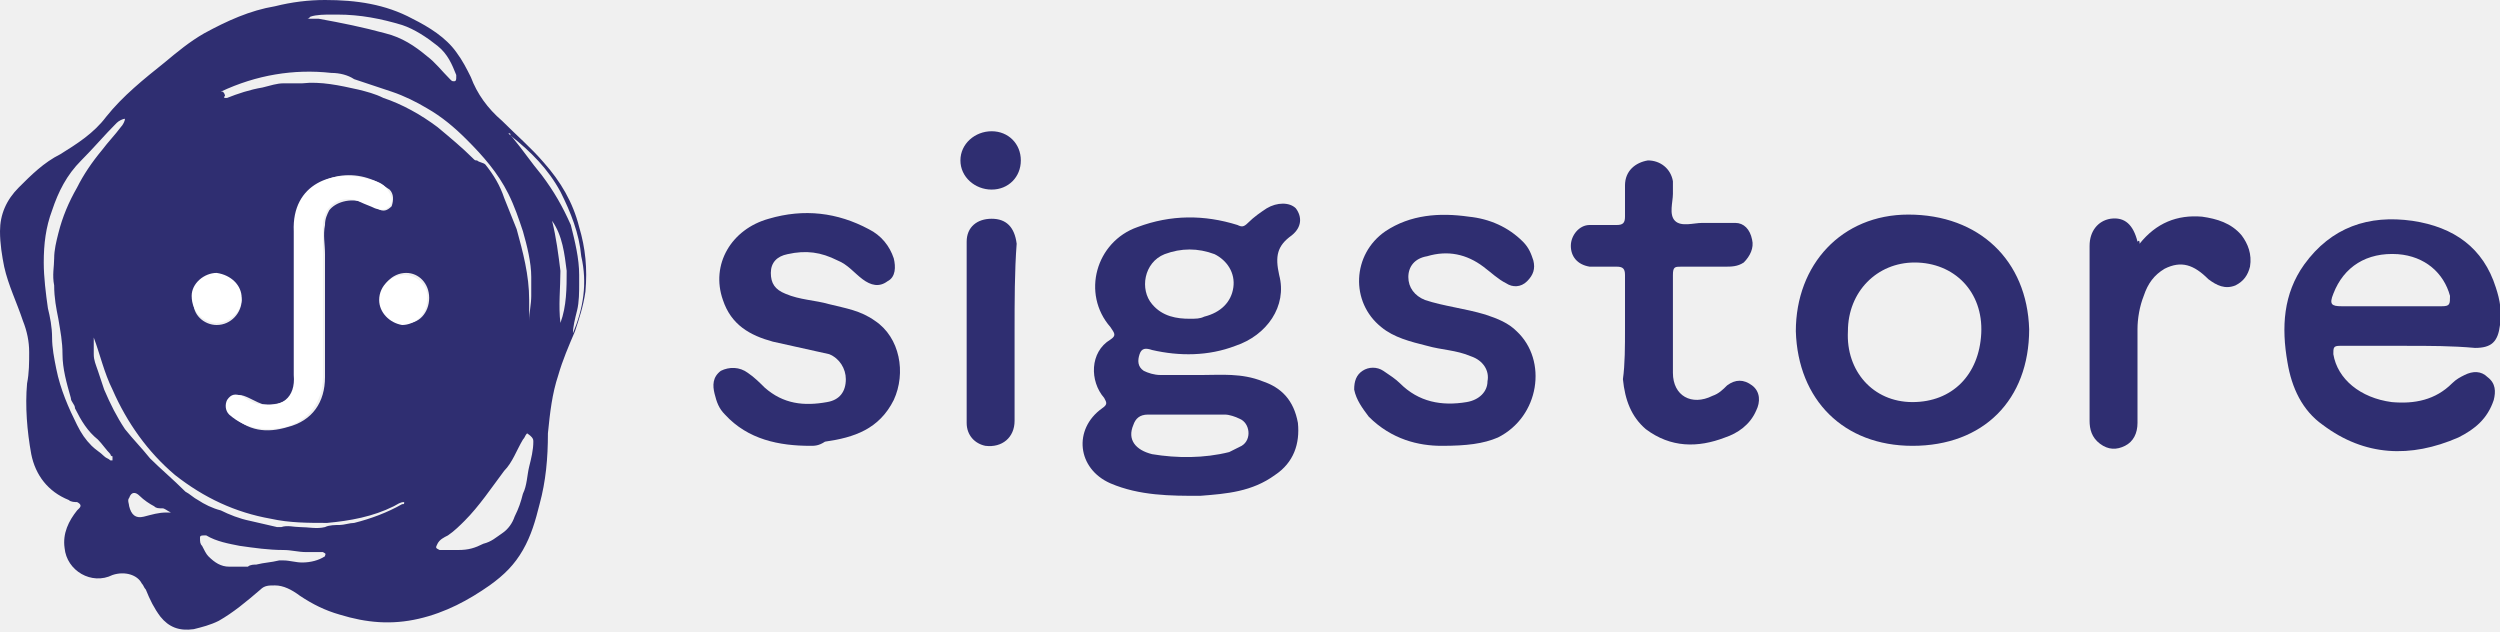
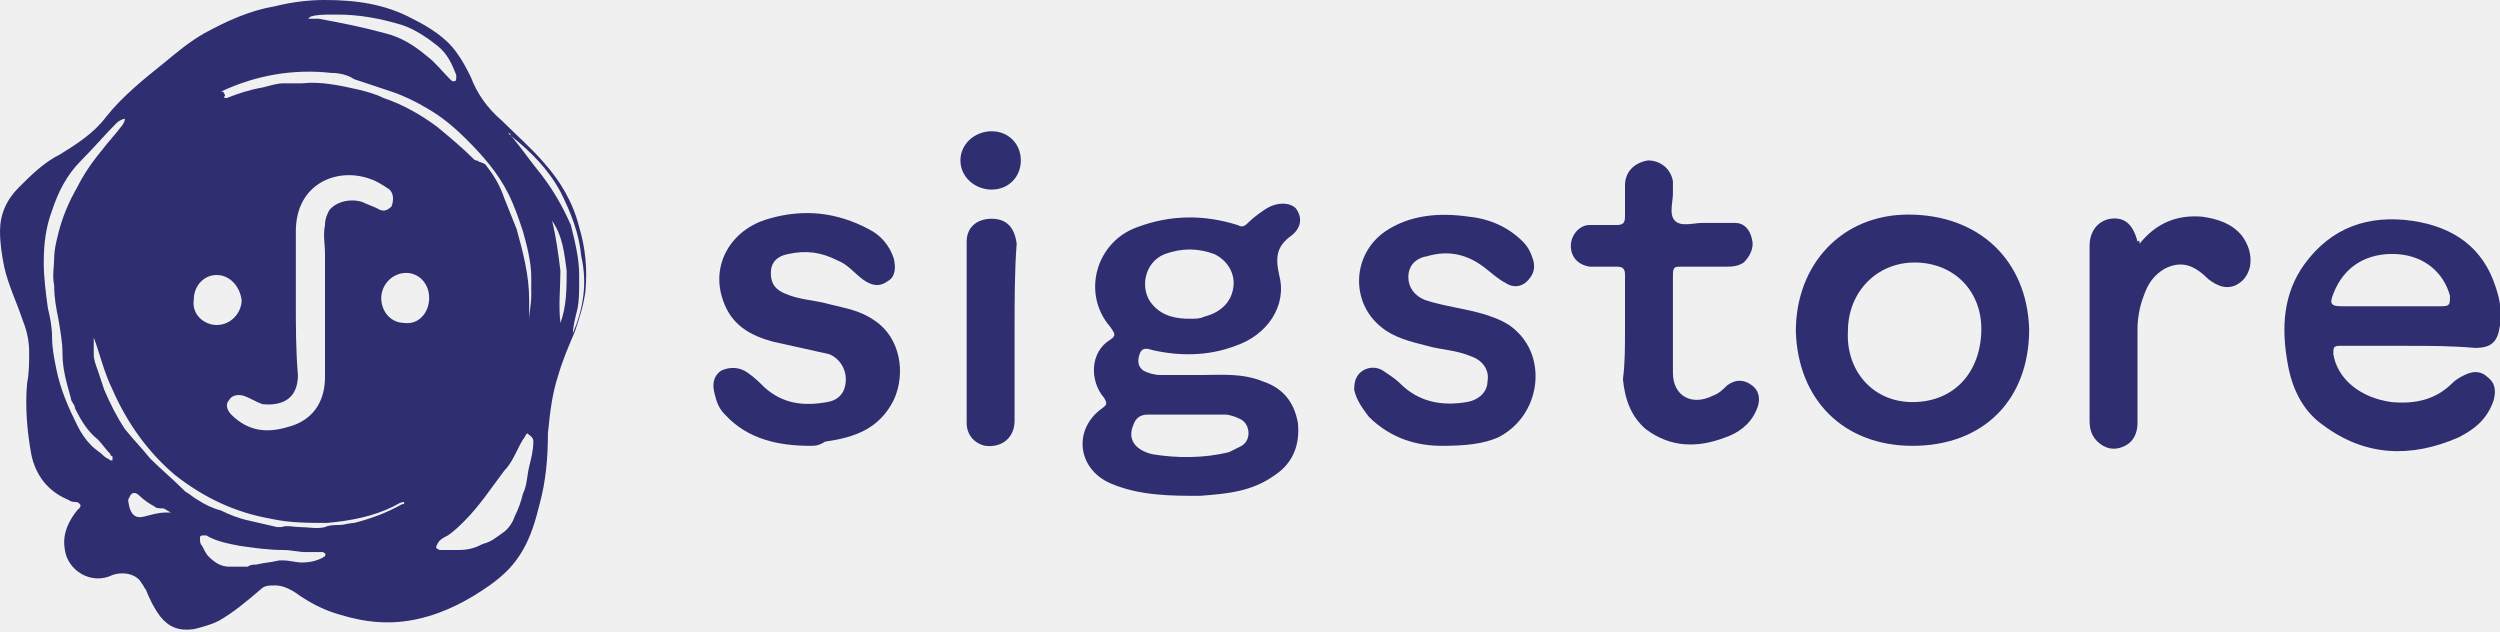
<svg xmlns="http://www.w3.org/2000/svg" version="1.1" id="a" x="0px" y="0px" width="120px" height="30.3px" viewBox="0 0 120 30.3" style="enable-background:new 0 0 120 30.3;" xml:space="preserve">
  <g>
    <path fill="#2F2E71" d="M57.7,18c0.9,0,1.9-0.1,2.9,0.3c0.9,0.3,1.5,0.9,1.7,2c0.1,1-0.2,1.9-1.1,2.5c-1.1,0.8-2.3,0.9-3.6,1   c-1.4,0-2.9,0-4.3-0.6c-1.6-0.7-1.8-2.6-0.4-3.6c0.3-0.2,0.2-0.3,0.1-0.5c-0.7-0.8-0.7-2.2,0.3-2.8c0.3-0.2,0.2-0.3,0-0.6   c-1.4-1.6-0.7-4.1,1.3-4.8c1.6-0.6,3.2-0.6,4.8-0.1c0.2,0.1,0.3,0.1,0.5-0.1c0.3-0.3,0.6-0.5,0.9-0.7c0.5-0.3,1.1-0.3,1.4,0   c0.3,0.4,0.3,0.9-0.2,1.3c-0.7,0.5-0.8,1-0.6,1.9c0.4,1.5-0.6,2.9-2.1,3.4c-1.3,0.5-2.7,0.5-4,0.2c-0.3-0.1-0.5-0.1-0.6,0.2   c-0.1,0.3-0.1,0.6,0.2,0.8c0.2,0.1,0.5,0.2,0.8,0.2C56.3,18,57,18,57.7,18L57.7,18z M57.1,15.3c0.3,0,0.5,0,0.7-0.1   c0.8-0.2,1.3-0.7,1.4-1.4c0.1-0.7-0.3-1.3-0.9-1.6c-0.8-0.3-1.6-0.3-2.4,0c-1,0.4-1.2,1.7-0.6,2.4C55.8,15.2,56.5,15.3,57.1,15.3z    M56.9,19.9L56.9,19.9c-0.6,0-1.2,0-1.8,0c-0.4,0-0.6,0.2-0.7,0.5c-0.3,0.7,0.1,1.2,0.9,1.4c1.2,0.2,2.5,0.2,3.7-0.1   c0.2-0.1,0.4-0.2,0.6-0.3c0.5-0.3,0.4-1.1-0.1-1.3c-0.2-0.1-0.5-0.2-0.7-0.2C58.1,19.9,57.5,19.9,56.9,19.9L56.9,19.9z" />
    <path fill="#2F2E71" d="M115.5,16.6c-1.1,0-2.2,0-3.2,0c-0.3,0-0.3,0.1-0.3,0.4c0.2,1.2,1.3,2.1,2.8,2.3c1.1,0.1,2.1-0.1,2.9-0.9   c0.2-0.2,0.4-0.3,0.6-0.4c0.4-0.2,0.8-0.2,1.1,0.1c0.4,0.3,0.4,0.7,0.3,1.1c-0.3,0.9-0.9,1.4-1.7,1.8c-2.3,1-4.5,0.9-6.5-0.6   c-1-0.7-1.5-1.8-1.7-3c-0.3-1.7-0.2-3.3,0.8-4.7c1.3-1.8,3.1-2.4,5.2-2.1c2,0.3,3.4,1.3,4,3.2c0.2,0.6,0.3,1.2,0.2,1.8   c-0.1,0.8-0.4,1.1-1.2,1.1C117.7,16.6,116.6,16.6,115.5,16.6L115.5,16.6z M114.8,14.7c0.8,0,1.6,0,2.4,0c0.4,0,0.4-0.1,0.4-0.5   c-0.3-1.1-1.2-1.9-2.5-2c-1.5-0.1-2.6,0.6-3.1,1.9c-0.2,0.5-0.1,0.6,0.4,0.6C113.2,14.7,114,14.7,114.8,14.7z" />
    <path fill="#2F2E71" d="M91.8,21.4c-3.3,0-5.5-2.2-5.6-5.5c0-3.2,2.2-5.6,5.4-5.6c3.4,0,5.7,2.2,5.8,5.5   C97.4,19.2,95.2,21.4,91.8,21.4z M91.8,19.3c1.9,0,3.2-1.3,3.3-3.3c0.1-2-1.3-3.4-3.2-3.4c-1.8,0-3.2,1.4-3.2,3.3   C88.6,17.8,89.9,19.3,91.8,19.3z" />
    <path fill="#2F2E71" d="M69.2,21.4c-1.1,0-2.4-0.3-3.5-1.4c-0.3-0.4-0.6-0.8-0.7-1.3c0-0.4,0.1-0.7,0.4-0.9c0.3-0.2,0.7-0.2,1,0   c0.3,0.2,0.6,0.4,0.8,0.6c0.9,0.9,2,1.1,3.2,0.9c0.6-0.1,1-0.5,1-1c0.1-0.5-0.2-1-0.8-1.2c-0.7-0.3-1.4-0.3-2.1-0.5   c-0.8-0.2-1.6-0.4-2.2-0.9c-1.5-1.2-1.4-3.5,0.2-4.6c1.2-0.8,2.6-0.9,4-0.7c1,0.1,1.9,0.5,2.6,1.2c0.3,0.3,0.4,0.6,0.5,0.9   c0.1,0.4,0,0.7-0.3,1c-0.3,0.3-0.7,0.3-1,0.1c-0.4-0.2-0.7-0.5-1.1-0.8c-0.8-0.6-1.7-0.8-2.7-0.5c-0.6,0.1-0.9,0.5-0.9,1   c0,0.5,0.3,0.9,0.8,1.1c0.9,0.3,1.9,0.4,2.9,0.7c0.6,0.2,1.1,0.4,1.5,0.8c1.5,1.4,1.1,4.1-0.9,5.1C71.2,21.3,70.4,21.4,69.2,21.4z" />
    <path fill="#2F2E71" d="M38.9,21.4c-1.5,0-3-0.3-4.1-1.5c-0.3-0.3-0.4-0.6-0.5-1c-0.1-0.4-0.1-0.8,0.3-1.1c0.4-0.2,0.9-0.2,1.3,0.1   c0.3,0.2,0.6,0.5,0.8,0.7c0.9,0.8,1.9,0.9,3,0.7c0.6-0.1,0.9-0.5,0.9-1.1c0-0.5-0.3-1-0.8-1.2c-0.9-0.2-1.8-0.4-2.7-0.6   c-1.1-0.3-2-0.8-2.4-2c-0.6-1.7,0.4-3.4,2.2-3.9c1.7-0.5,3.3-0.3,4.8,0.5c0.6,0.3,1,0.8,1.2,1.4c0.1,0.4,0.1,0.9-0.3,1.1   c-0.4,0.3-0.8,0.2-1.2-0.1c-0.4-0.3-0.7-0.7-1.2-0.9c-0.8-0.4-1.5-0.5-2.4-0.3c-0.5,0.1-0.8,0.4-0.8,0.9c0,0.5,0.2,0.8,0.7,1   c0.7,0.3,1.4,0.3,2.1,0.5c0.8,0.2,1.5,0.3,2.2,0.8c1.2,0.8,1.5,2.5,0.9,3.8c-0.7,1.4-1.9,1.8-3.3,2C39.3,21.4,39.1,21.4,38.9,21.4   L38.9,21.4z" />
    <path fill="#2F2E71" d="M78,15.8c0-0.9,0-1.8,0-2.6c0-0.3-0.1-0.4-0.4-0.4c-0.4,0-0.8,0-1.3,0c-0.6-0.1-0.9-0.5-0.9-1   c0-0.5,0.4-1,0.9-1c0.4,0,0.8,0,1.3,0c0.3,0,0.4-0.1,0.4-0.4c0-0.5,0-1,0-1.5c0-0.7,0.5-1.1,1.1-1.2c0.6,0,1.1,0.4,1.2,1   c0,0.2,0,0.4,0,0.6c0,0.4-0.2,1,0.1,1.3c0.3,0.3,0.9,0.1,1.3,0.1c0.5,0,1,0,1.6,0c0.4,0,0.7,0.3,0.8,0.8c0.1,0.4-0.1,0.8-0.4,1.1   c-0.3,0.2-0.6,0.2-0.9,0.2c-0.7,0-1.4,0-2.1,0c-0.3,0-0.4,0-0.4,0.4c0,1.6,0,3.2,0,4.7c0,1.1,0.9,1.6,1.9,1.1   c0.3-0.1,0.5-0.3,0.7-0.5c0.4-0.3,0.8-0.3,1.2,0c0.4,0.3,0.4,0.8,0.2,1.2c-0.3,0.7-0.9,1.1-1.5,1.3c-1.3,0.5-2.6,0.5-3.8-0.4   c-0.7-0.6-1-1.4-1.1-2.4C78,17.5,78,16.6,78,15.8L78,15.8z" />
    <path fill="#2F2E71" d="M102.7,11.7c0.8-1,1.8-1.4,3-1.3c0.7,0.1,1.4,0.3,1.9,0.9c0.3,0.4,0.5,0.9,0.4,1.5c-0.1,0.4-0.3,0.7-0.7,0.9   c-0.5,0.2-0.9,0-1.3-0.3c-0.7-0.7-1.3-0.9-2.1-0.5c-0.5,0.3-0.8,0.7-1,1.3c-0.2,0.5-0.3,1.1-0.3,1.6c0,1.5,0,3,0,4.5   c0,0.5-0.2,0.9-0.6,1.1c-0.4,0.2-0.8,0.2-1.2-0.1c-0.4-0.3-0.5-0.7-0.5-1.1c0-2.8,0-5.6,0-8.4c0-0.7,0.4-1.2,1-1.3   c0.7-0.1,1.1,0.3,1.3,1.1C102.7,11.5,102.7,11.6,102.7,11.7L102.7,11.7z" />
    <path fill="#2F2E71" d="M48.7,15.9c0,1.4,0,2.8,0,4.3c0,0.8-0.6,1.3-1.4,1.2c-0.5-0.1-0.9-0.5-0.9-1.1c0-2.9,0-5.8,0-8.7   c0-0.7,0.5-1.1,1.2-1.1c0.7,0,1.1,0.4,1.2,1.2C48.7,13,48.7,14.5,48.7,15.9L48.7,15.9z" />
    <path fill="#2F2E71" d="M49,7.7c0,0.8-0.6,1.4-1.4,1.4c-0.8,0-1.5-0.6-1.5-1.4c0-0.8,0.7-1.4,1.5-1.4C48.4,6.3,49,6.9,49,7.7z" />
  </g>
  <g>
    <path style="fill:none;" d="M5.2,9.4C5.1,9.5,5.1,9.6,5,9.7C5.1,9.7,5.2,9.5,5.2,9.4z" />
    <path style="fill:none;" d="M15.5,26.5c-0.2,0-0.5,0-0.7,0c-0.4,0-0.7-0.1-1.1-0.1c-0.7,0-1.4-0.1-2.1-0.2c-0.6-0.1-1.1-0.2-1.6-0.5   c0,0-0.1,0-0.1,0c-0.1,0-0.2,0-0.2,0.1c0,0.1,0,0.2,0.1,0.4c0.1,0.2,0.2,0.3,0.3,0.5c0.2,0.3,0.5,0.5,1,0.5c0.3,0,0.6,0,0.9,0   c0.1,0,0.3,0,0.4-0.1c0.4-0.1,0.7-0.2,1.1-0.2c0.1,0,0.1,0,0.2,0c0.3,0,0.6,0.1,0.9,0.1c0.4,0,0.8-0.1,1.1-0.3c0,0,0.1,0,0.1-0.1   C15.6,26.5,15.6,26.5,15.5,26.5z" />
    <path style="fill:none;" d="M5.3,21.8c-0.2-0.2-0.4-0.5-0.6-0.7c-0.4-0.5-0.8-1-1.1-1.5c-0.1-0.2-0.2-0.3-0.2-0.5C3.3,18.4,3.1,17.7,3,17   c0-0.6-0.2-1.1-0.3-1.7c-0.1-0.5-0.2-1.1-0.2-1.6c0-0.4,0-0.9,0-1.3c0-0.4,0.1-0.8,0.2-1.2C3,10.4,3.3,9.7,3.7,9   C4,8.4,4.4,7.8,4.9,7.2c0.3-0.4,0.6-0.7,0.9-1.1C5.9,6,6,5.8,6.1,5.7C5.9,5.7,5.7,5.8,5.6,5.9C5.1,6.5,4.5,7.1,3.9,7.7   c-0.7,0.7-1.1,1.5-1.4,2.4c-0.3,0.8-0.4,1.7-0.4,2.5c0,0.7,0.1,1.5,0.2,2.2c0.1,0.5,0.1,1,0.2,1.4c0,0.5,0.1,1,0.2,1.5   c0.2,0.9,0.5,1.8,1,2.7c0.2,0.4,0.4,0.7,0.7,1c0.2,0.2,0.4,0.3,0.6,0.5C5.1,22,5.2,22,5.2,22.1c0,0,0.1,0,0.1,0c0,0,0-0.1,0-0.1   C5.4,21.9,5.3,21.9,5.3,21.8z" />
    <path style="fill:none;" d="M15.7,25c-0.9,0-1.8,0-2.7-0.2c-1.7-0.3-3.3-1-4.6-2.1c-1.3-1.1-2.3-2.5-3-4.1C5,17.9,4.8,17,4.5,16.2   c0,0.3,0,0.5,0,0.8c0,0.3,0.1,0.5,0.2,0.8c0.1,0.3,0.2,0.6,0.3,0.9c0.3,0.7,0.6,1.3,1,1.9c0.4,0.5,0.8,1,1.2,1.4   c0.5,0.5,1.1,1,1.7,1.4c0.2,0.1,0.4,0.3,0.6,0.4c0.4,0.2,0.7,0.4,1.1,0.5c0.5,0.2,1,0.4,1.4,0.5c0.4,0.1,0.9,0.2,1.3,0.3   c0.1,0,0.1,0,0.2,0c0.3,0,0.6,0,0.9,0c0.4,0,0.8,0.1,1.2,0c0.2,0,0.5-0.1,0.7-0.1c0.2,0,0.5,0,0.7-0.1c0.8-0.2,1.6-0.4,2.3-0.9   c0,0,0.1-0.1,0.1-0.1c-0.2,0-0.4,0.1-0.5,0.2C17.9,24.7,16.8,25,15.7,25z" />
    <path style="fill:none;" d="M14.9,0.9C14.9,0.9,15,0.9,14.9,0.9c0.3,0,0.4,0,0.6,0.1c1.1,0.2,2.2,0.4,3.2,0.7c0.7,0.2,1.4,0.6,2,1.1   c0.4,0.3,0.7,0.8,1.1,1.1c0,0.1,0.1,0.1,0.2,0.1C22,3.9,22,3.8,22,3.7c0,0,0,0,0-0.1c-0.2-0.6-0.5-1.1-0.9-1.4   c-0.5-0.4-1.1-0.8-1.7-1c-1-0.4-2.1-0.5-3.1-0.5c-0.1,0-0.2,0-0.3,0c-0.3,0-0.7,0-1,0.1C14.9,0.8,14.8,0.8,14.9,0.9   C14.8,0.9,14.8,0.9,14.9,0.9L14.9,0.9z" />
    <path style="fill:none;" d="M7.4,24.3c-0.3-0.1-0.5-0.3-0.7-0.5c-0.2-0.2-0.4-0.1-0.5,0.1c-0.1,0.1,0,0.3,0,0.4c0,0.4,0.3,0.6,0.7,0.5   c0.4-0.1,0.7-0.2,1.1-0.2c0.1,0,0.1,0,0.2-0.1c-0.1-0.1-0.2-0.1-0.4-0.2C7.7,24.4,7.5,24.4,7.4,24.3L7.4,24.3z" />
    <path style="fill:none;" d="M26.5,10.6c0.2,0.8,0.4,1.6,0.4,2.4c0.1,0.8,0,1.7,0,2.5c0.2-0.8,0.3-1.7,0.2-2.5   C27.1,12.1,26.9,11.3,26.5,10.6z" />
    <path style="fill:none;" d="M27,9.2c-0.6-1.1-1.4-2-2.4-2.7c0,0-0.1-0.1-0.1-0.1c0.1,0.1,0.1,0.1,0.2,0.2c0.5,0.6,0.9,1.2,1.4,1.8   c0.5,0.7,1,1.5,1.3,2.3c0.3,0.8,0.4,1.6,0.4,2.4c0,0.1,0,0.3,0,0.4c0,0.4,0,0.9-0.1,1.3c-0.1,0.4-0.1,0.7-0.2,1.1c0,0,0,0,0,0   c0.5-1.2,0.7-2.4,0.5-3.7C27.8,11.2,27.5,10.2,27,9.2z" />
    <path style="fill:none;" d="M25.1,11c-0.2-0.6-0.4-1.2-0.7-1.8c-0.5-1-1.2-1.8-2-2.6c-0.6-0.6-1.2-1.1-1.9-1.5c-0.5-0.3-1.1-0.5-1.7-0.8   C18.2,4.2,17.6,4,17,3.8c-0.4-0.1-0.7-0.2-1.1-0.3c-1.9-0.2-3.6,0.1-5.3,0.9c0,0-0.1,0-0.1,0c0.1,0,0.1-0.1,0.2,0   c0,0.1,0.1,0.1,0.1,0.2c-0.1,0.1,0,0.1,0,0.1c0,0,0.1,0,0.1,0c0.6-0.2,1.1-0.4,1.7-0.5c0.3,0,0.6-0.1,1-0.2c0.3,0,0.6,0,0.9,0   c0.9-0.1,1.8,0.1,2.7,0.3c0.4,0.1,0.8,0.2,1.2,0.4c0.9,0.4,1.8,0.8,2.6,1.4c0.6,0.4,1.1,1,1.7,1.5c0,0,0.1,0.1,0.2,0.1   c0.1,0,0.3,0,0.4,0.2c0.4,0.5,0.7,1,0.9,1.6c0.2,0.5,0.4,1,0.6,1.5c0.4,1.1,0.6,2.3,0.6,3.4c0,0.3,0,0.6,0,1l0,0   c0-0.4,0.1-0.8,0.1-1.2c0-0.3,0-0.6,0-0.9C25.5,12.4,25.4,11.7,25.1,11z" />
    <path style="fill:none;" d="M25.3,21.1c-0.3,0.5-0.5,1-0.9,1.5c-0.6,0.8-1.2,1.6-1.9,2.4c-0.3,0.3-0.5,0.5-0.8,0.7   c-0.2,0.1-0.4,0.3-0.5,0.4c-0.1,0.2-0.1,0.2,0.1,0.3c0,0,0.1,0,0.1,0c0.3,0,0.5,0,0.8,0c0.4-0.1,0.8-0.2,1.2-0.3   c0.3-0.1,0.6-0.3,0.9-0.5c0.3-0.2,0.5-0.5,0.6-0.8c0.1-0.3,0.3-0.7,0.4-1.1c0.1-0.4,0.2-0.8,0.3-1.3c0.1-0.4,0.1-0.8,0.2-1.2   c0-0.1,0-0.2-0.1-0.4C25.4,20.9,25.4,21,25.3,21.1z" />
    <path fill="#2F2E71" d="M27.8,10.9c-0.3-1.2-0.9-2.2-1.7-3.1c-0.6-0.7-1.3-1.3-2-2c-0.7-0.6-1.2-1.3-1.5-2.1c-0.2-0.4-0.4-0.8-0.7-1.2   c-0.5-0.7-1.3-1.2-2.1-1.6C18.5,0.2,17.1,0,15.6,0c-0.8,0-1.6,0.1-2.4,0.3C12,0.5,10.9,1,9.8,1.6C9.1,2,8.5,2.5,7.9,3   c-1,0.8-2,1.6-2.8,2.6C4.5,6.4,3.7,6.9,2.9,7.4c-0.8,0.4-1.4,1-2,1.6C0.3,9.6,0,10.3,0,11.1c0,0.6,0.1,1.2,0.2,1.7   c0.2,0.9,0.6,1.7,0.9,2.6c0.2,0.5,0.3,1,0.3,1.5c0,0.5,0,1-0.1,1.5c-0.1,1.1,0,2.3,0.2,3.4c0.2,1,0.8,1.8,1.8,2.2   c0.1,0.1,0.3,0.1,0.4,0.1c0.2,0.1,0.2,0.2,0.1,0.3c0,0,0,0-0.1,0.1c-0.4,0.5-0.7,1.1-0.6,1.8c0.1,1.1,1.3,1.8,2.3,1.3   C6,27.4,6.6,27.6,6.8,28c0.1,0.1,0.1,0.2,0.2,0.3c0.2,0.5,0.4,0.9,0.7,1.3c0.4,0.5,0.9,0.7,1.6,0.6c0.4-0.1,0.8-0.2,1.2-0.4   c0.7-0.4,1.3-0.9,2-1.5c0.2-0.2,0.4-0.2,0.7-0.2c0.4,0,0.8,0.2,1.2,0.5c0.6,0.4,1.2,0.7,1.9,0.9c1.3,0.4,2.5,0.5,3.8,0.2   c1.3-0.3,2.4-0.9,3.4-1.6c0.7-0.5,1.2-1,1.6-1.7c0.4-0.7,0.6-1.4,0.8-2.2c0.3-1.1,0.4-2.2,0.4-3.4c0.1-1,0.2-1.9,0.5-2.8   c0.2-0.7,0.5-1.4,0.8-2.1c0.2-0.6,0.4-1.2,0.5-1.9C28.2,12.9,28.1,11.9,27.8,10.9z M14.9,0.8c0.3-0.1,0.7-0.1,1-0.1   c0.1,0,0.2,0,0.3,0c1.1,0,2.1,0.2,3.1,0.5c0.6,0.2,1.2,0.6,1.7,1c0.5,0.4,0.7,0.9,0.9,1.4c0,0,0,0,0,0.1c0,0.1,0,0.2-0.1,0.2   c-0.1,0-0.1,0-0.2-0.1c-0.4-0.4-0.7-0.8-1.1-1.1c-0.6-0.5-1.2-0.9-2-1.1c-1.1-0.3-2.1-0.5-3.2-0.7c-0.2,0-0.3,0-0.5,0   c0,0-0.1,0-0.1,0C14.8,0.9,14.8,0.9,14.9,0.8C14.8,0.8,14.9,0.8,14.9,0.8z M10.4,13.2c0.6,0,1.1,0.5,1.2,1.2c0,0.6-0.5,1.2-1.2,1.2   c-0.6,0-1.2-0.5-1.1-1.2C9.3,13.7,9.8,13.2,10.4,13.2z M14.2,14.5L14.2,14.5c0-1.1,0-2.3,0-3.4c0-2.3,2-3.1,3.6-2.5   c0.3,0.1,0.6,0.3,0.9,0.5c0.2,0.2,0.2,0.5,0.1,0.8c-0.2,0.2-0.4,0.3-0.7,0.1c-0.2-0.1-0.5-0.2-0.7-0.3c-0.6-0.2-1.3,0-1.6,0.4   c-0.1,0.2-0.2,0.4-0.2,0.7c-0.1,0.5,0,0.9,0,1.4c0,2,0,3.9,0,5.9c0,1.2-0.6,2.1-1.8,2.4c-1,0.3-1.9,0.2-2.7-0.6   c-0.2-0.2-0.3-0.5-0.1-0.7c0.1-0.2,0.4-0.3,0.7-0.2c0.3,0.1,0.6,0.3,0.9,0.4c1,0.1,1.7-0.3,1.7-1.4C14.2,16.8,14.2,15.7,14.2,14.5z    M5.4,22.1c0,0-0.1,0-0.1,0C5.2,22,5.1,22,5,21.9c-0.2-0.2-0.4-0.3-0.6-0.5c-0.3-0.3-0.5-0.6-0.7-1c-0.4-0.8-0.8-1.7-1-2.7   c-0.1-0.5-0.2-1-0.2-1.5c0-0.5-0.1-1-0.2-1.4c-0.1-0.7-0.2-1.5-0.2-2.2c0-0.9,0.1-1.7,0.4-2.5c0.3-0.9,0.7-1.7,1.4-2.4   c0.6-0.6,1.1-1.2,1.7-1.8c0.1-0.1,0.3-0.2,0.4-0.2C6,5.8,5.9,6,5.8,6.1C5.5,6.5,5.2,6.8,4.9,7.2C4.4,7.8,4,8.4,3.7,9   C3.3,9.7,3,10.4,2.8,11.2c-0.1,0.4-0.2,0.8-0.2,1.2c0,0.4-0.1,0.8,0,1.3c0,0.6,0.1,1.1,0.2,1.6C2.9,15.9,3,16.4,3,17   c0,0.7,0.2,1.4,0.4,2.1c0,0.2,0.2,0.3,0.2,0.5c0.3,0.6,0.6,1.1,1.1,1.5c0.2,0.2,0.4,0.5,0.6,0.7c0,0,0,0.1,0.1,0.1   C5.4,22,5.4,22,5.4,22.1L5.4,22.1z M8,24.6c-0.4,0-0.7,0.1-1.1,0.2c-0.4,0.1-0.6-0.1-0.7-0.5c0-0.1-0.1-0.3,0-0.4   c0.1-0.3,0.3-0.3,0.5-0.1c0.2,0.2,0.5,0.4,0.7,0.5c0.1,0.1,0.2,0.1,0.4,0.1c0.1,0,0.2,0.1,0.4,0.2C8.1,24.6,8.1,24.6,8,24.6L8,24.6   z M15.6,26.7c-0.3,0.2-0.7,0.3-1.1,0.3c-0.3,0-0.6-0.1-0.9-0.1c-0.1,0-0.1,0-0.2,0c-0.4,0.1-0.7,0.1-1.1,0.2c-0.1,0-0.3,0-0.4,0.1   c-0.3,0-0.6,0-0.9,0c-0.4,0-0.7-0.2-1-0.5c-0.1-0.1-0.2-0.3-0.3-0.5c-0.1-0.1-0.1-0.2-0.1-0.4c0-0.1,0.1-0.1,0.2-0.1   c0,0,0.1,0,0.1,0c0.5,0.3,1.1,0.4,1.6,0.5c0.7,0.1,1.4,0.2,2.1,0.2c0.4,0,0.7,0.1,1.1,0.1c0.2,0,0.5,0,0.7,0c0.1,0,0.1,0,0.1,0   C15.7,26.6,15.6,26.6,15.6,26.7z M19.3,24.2c-0.7,0.4-1.5,0.7-2.3,0.9c-0.2,0-0.5,0.1-0.7,0.1c-0.2,0-0.5,0-0.7,0.1   c-0.4,0.1-0.8,0-1.2,0c-0.3,0-0.6-0.1-0.9,0c-0.1,0-0.1,0-0.2,0c-0.4-0.1-0.9-0.2-1.3-0.3c-0.5-0.1-1-0.3-1.4-0.5   c-0.4-0.1-0.8-0.3-1.1-0.5c-0.2-0.1-0.4-0.3-0.6-0.4C8.3,23,7.7,22.5,7.2,22c-0.4-0.5-0.8-0.9-1.2-1.4c-0.4-0.6-0.7-1.2-1-1.9   c-0.1-0.3-0.2-0.6-0.3-0.9c-0.1-0.3-0.2-0.5-0.2-0.8c0-0.3,0-0.5,0-0.8C4.8,17,5,17.9,5.4,18.7c0.7,1.6,1.7,3,3,4.1   c1.4,1.1,2.9,1.8,4.6,2.1c0.9,0.2,1.8,0.2,2.7,0.2c1.1-0.1,2.2-0.3,3.2-0.8c0.2-0.1,0.3-0.2,0.5-0.2C19.4,24.2,19.4,24.2,19.3,24.2   z M19.4,15.5c-0.6,0-1.1-0.5-1.1-1.2c0-0.6,0.5-1.2,1.2-1.2c0.6,0,1.1,0.5,1.1,1.2C20.6,15,20.1,15.6,19.4,15.5z M25.6,21.2   c0,0.4-0.1,0.8-0.2,1.2c-0.1,0.4-0.1,0.9-0.3,1.3c-0.1,0.4-0.2,0.7-0.4,1.1c-0.1,0.3-0.3,0.6-0.6,0.8c-0.3,0.2-0.5,0.4-0.9,0.5   c-0.4,0.2-0.7,0.3-1.2,0.3c-0.3,0-0.5,0-0.8,0c0,0-0.1,0-0.1,0c-0.2-0.1-0.2-0.1-0.1-0.3c0.1-0.2,0.3-0.3,0.5-0.4   c0.3-0.2,0.6-0.5,0.8-0.7c0.7-0.7,1.3-1.6,1.9-2.4c0.4-0.4,0.6-1,0.9-1.5c0.1-0.1,0.1-0.2,0.2-0.3C25.6,21,25.6,21.1,25.6,21.2z    M10.6,4.4c1.7-0.8,3.5-1.1,5.3-0.9c0.4,0,0.8,0.1,1.1,0.3c0.6,0.2,1.2,0.4,1.8,0.6c0.6,0.2,1.2,0.5,1.7,0.8   c0.7,0.4,1.3,0.9,1.9,1.5c0.8,0.8,1.5,1.6,2,2.6c0.3,0.6,0.5,1.2,0.7,1.8c0.2,0.7,0.4,1.5,0.4,2.2c0,0.3,0,0.6,0,0.9   c0,0.4-0.1,0.8-0.1,1.2l0,0c0-0.3,0-0.6,0-1c0-1.2-0.3-2.3-0.6-3.4c-0.2-0.5-0.4-1-0.6-1.5c-0.2-0.6-0.5-1.1-0.9-1.6   c-0.1-0.1-0.3-0.1-0.4-0.2c-0.1,0-0.1,0-0.2-0.1c-0.5-0.5-1.1-1-1.7-1.5c-0.8-0.6-1.7-1.1-2.6-1.4c-0.4-0.2-0.8-0.3-1.2-0.4   c-0.9-0.2-1.8-0.4-2.7-0.3c-0.3,0-0.6,0-0.9,0c-0.3,0-0.6,0.1-1,0.2c-0.6,0.1-1.2,0.3-1.7,0.5c0,0-0.1,0-0.1,0c0,0-0.1,0,0-0.1   c0,0,0-0.1-0.1-0.2 M26.9,15.5c-0.1-0.8,0-1.7,0-2.5c-0.1-0.8-0.2-1.6-0.4-2.4c0.5,0.7,0.6,1.6,0.7,2.4   C27.2,13.8,27.2,14.7,26.9,15.5z M27.5,16C27.5,16,27.5,16,27.5,16c0-0.3,0.1-0.7,0.2-1.1c0.1-0.4,0.1-0.9,0.1-1.3   c0-0.1,0-0.3,0-0.4c0-0.8-0.2-1.6-0.4-2.4C27,9.9,26.6,9.2,26,8.4c-0.5-0.6-0.9-1.2-1.4-1.8c-0.1-0.1-0.1-0.1-0.2-0.2   c0.1,0,0.1,0,0.1,0.1c1,0.8,1.8,1.6,2.4,2.7c0.5,1,0.9,2,1,3.1C28.2,13.6,28,14.8,27.5,16z" />
-     <path style="fill:#FFFFFF;" d="M12.5,19.4c-0.3,0-0.6-0.2-0.9-0.4c-0.3-0.1-0.5-0.1-0.7,0.2c-0.1,0.2-0.1,0.5,0.1,0.7   c0.8,0.7,1.7,0.8,2.7,0.6c1.1-0.3,1.8-1.2,1.8-2.4c0-2,0-3.9,0-5.9c0-0.5,0-0.9,0-1.4c0-0.2,0.1-0.5,0.2-0.7c0.3-0.5,1-0.7,1.6-0.4   c0.2,0.1,0.5,0.2,0.7,0.3c0.3,0.1,0.5,0.1,0.7-0.1c0.2-0.2,0.1-0.5-0.1-0.8c-0.2-0.3-0.5-0.4-0.9-0.5c-1.7-0.5-3.7,0.2-3.6,2.5   c0,1.1,0,2.3,0,3.4l0,0c0,1.2,0,2.4,0,3.5C14.2,19.1,13.5,19.6,12.5,19.4z" />
-     <path style="fill:#FFFFFF;" d="M19.4,13.2c-0.6,0-1.2,0.5-1.2,1.2c0,0.6,0.5,1.1,1.1,1.2c0.6,0,1.2-0.5,1.2-1.2   C20.6,13.8,20.1,13.2,19.4,13.2z" />
-     <path style="fill:#FFFFFF;" d="M10.4,15.5c0.6,0,1.2-0.5,1.2-1.2c0-0.6-0.5-1.1-1.2-1.2c-0.6,0-1.2,0.5-1.2,1.1C9.2,15,9.8,15.5,10.4,15.5z" />
+     <path style="fill:none;" d="M12.5,19.4c-0.3,0-0.6-0.2-0.9-0.4c-0.3-0.1-0.5-0.1-0.7,0.2c-0.1,0.2-0.1,0.5,0.1,0.7   c0.8,0.7,1.7,0.8,2.7,0.6c1.1-0.3,1.8-1.2,1.8-2.4c0-2,0-3.9,0-5.9c0-0.5,0-0.9,0-1.4c0-0.2,0.1-0.5,0.2-0.7c0.3-0.5,1-0.7,1.6-0.4   c0.2,0.1,0.5,0.2,0.7,0.3c0.3,0.1,0.5,0.1,0.7-0.1c0.2-0.2,0.1-0.5-0.1-0.8c-0.2-0.3-0.5-0.4-0.9-0.5c-1.7-0.5-3.7,0.2-3.6,2.5   c0,1.1,0,2.3,0,3.4l0,0c0,1.2,0,2.4,0,3.5C14.2,19.1,13.5,19.6,12.5,19.4z" />
+     <path style="fill:none;" d="M19.4,13.2c-0.6,0-1.2,0.5-1.2,1.2c0,0.6,0.5,1.1,1.1,1.2c0.6,0,1.2-0.5,1.2-1.2   C20.6,13.8,20.1,13.2,19.4,13.2z" />
+     <path style="fill:none;" d="M10.4,15.5c0.6,0,1.2-0.5,1.2-1.2c0-0.6-0.5-1.1-1.2-1.2c-0.6,0-1.2,0.5-1.2,1.1C9.2,15,9.8,15.5,10.4,15.5z" />
  </g>
</svg>
